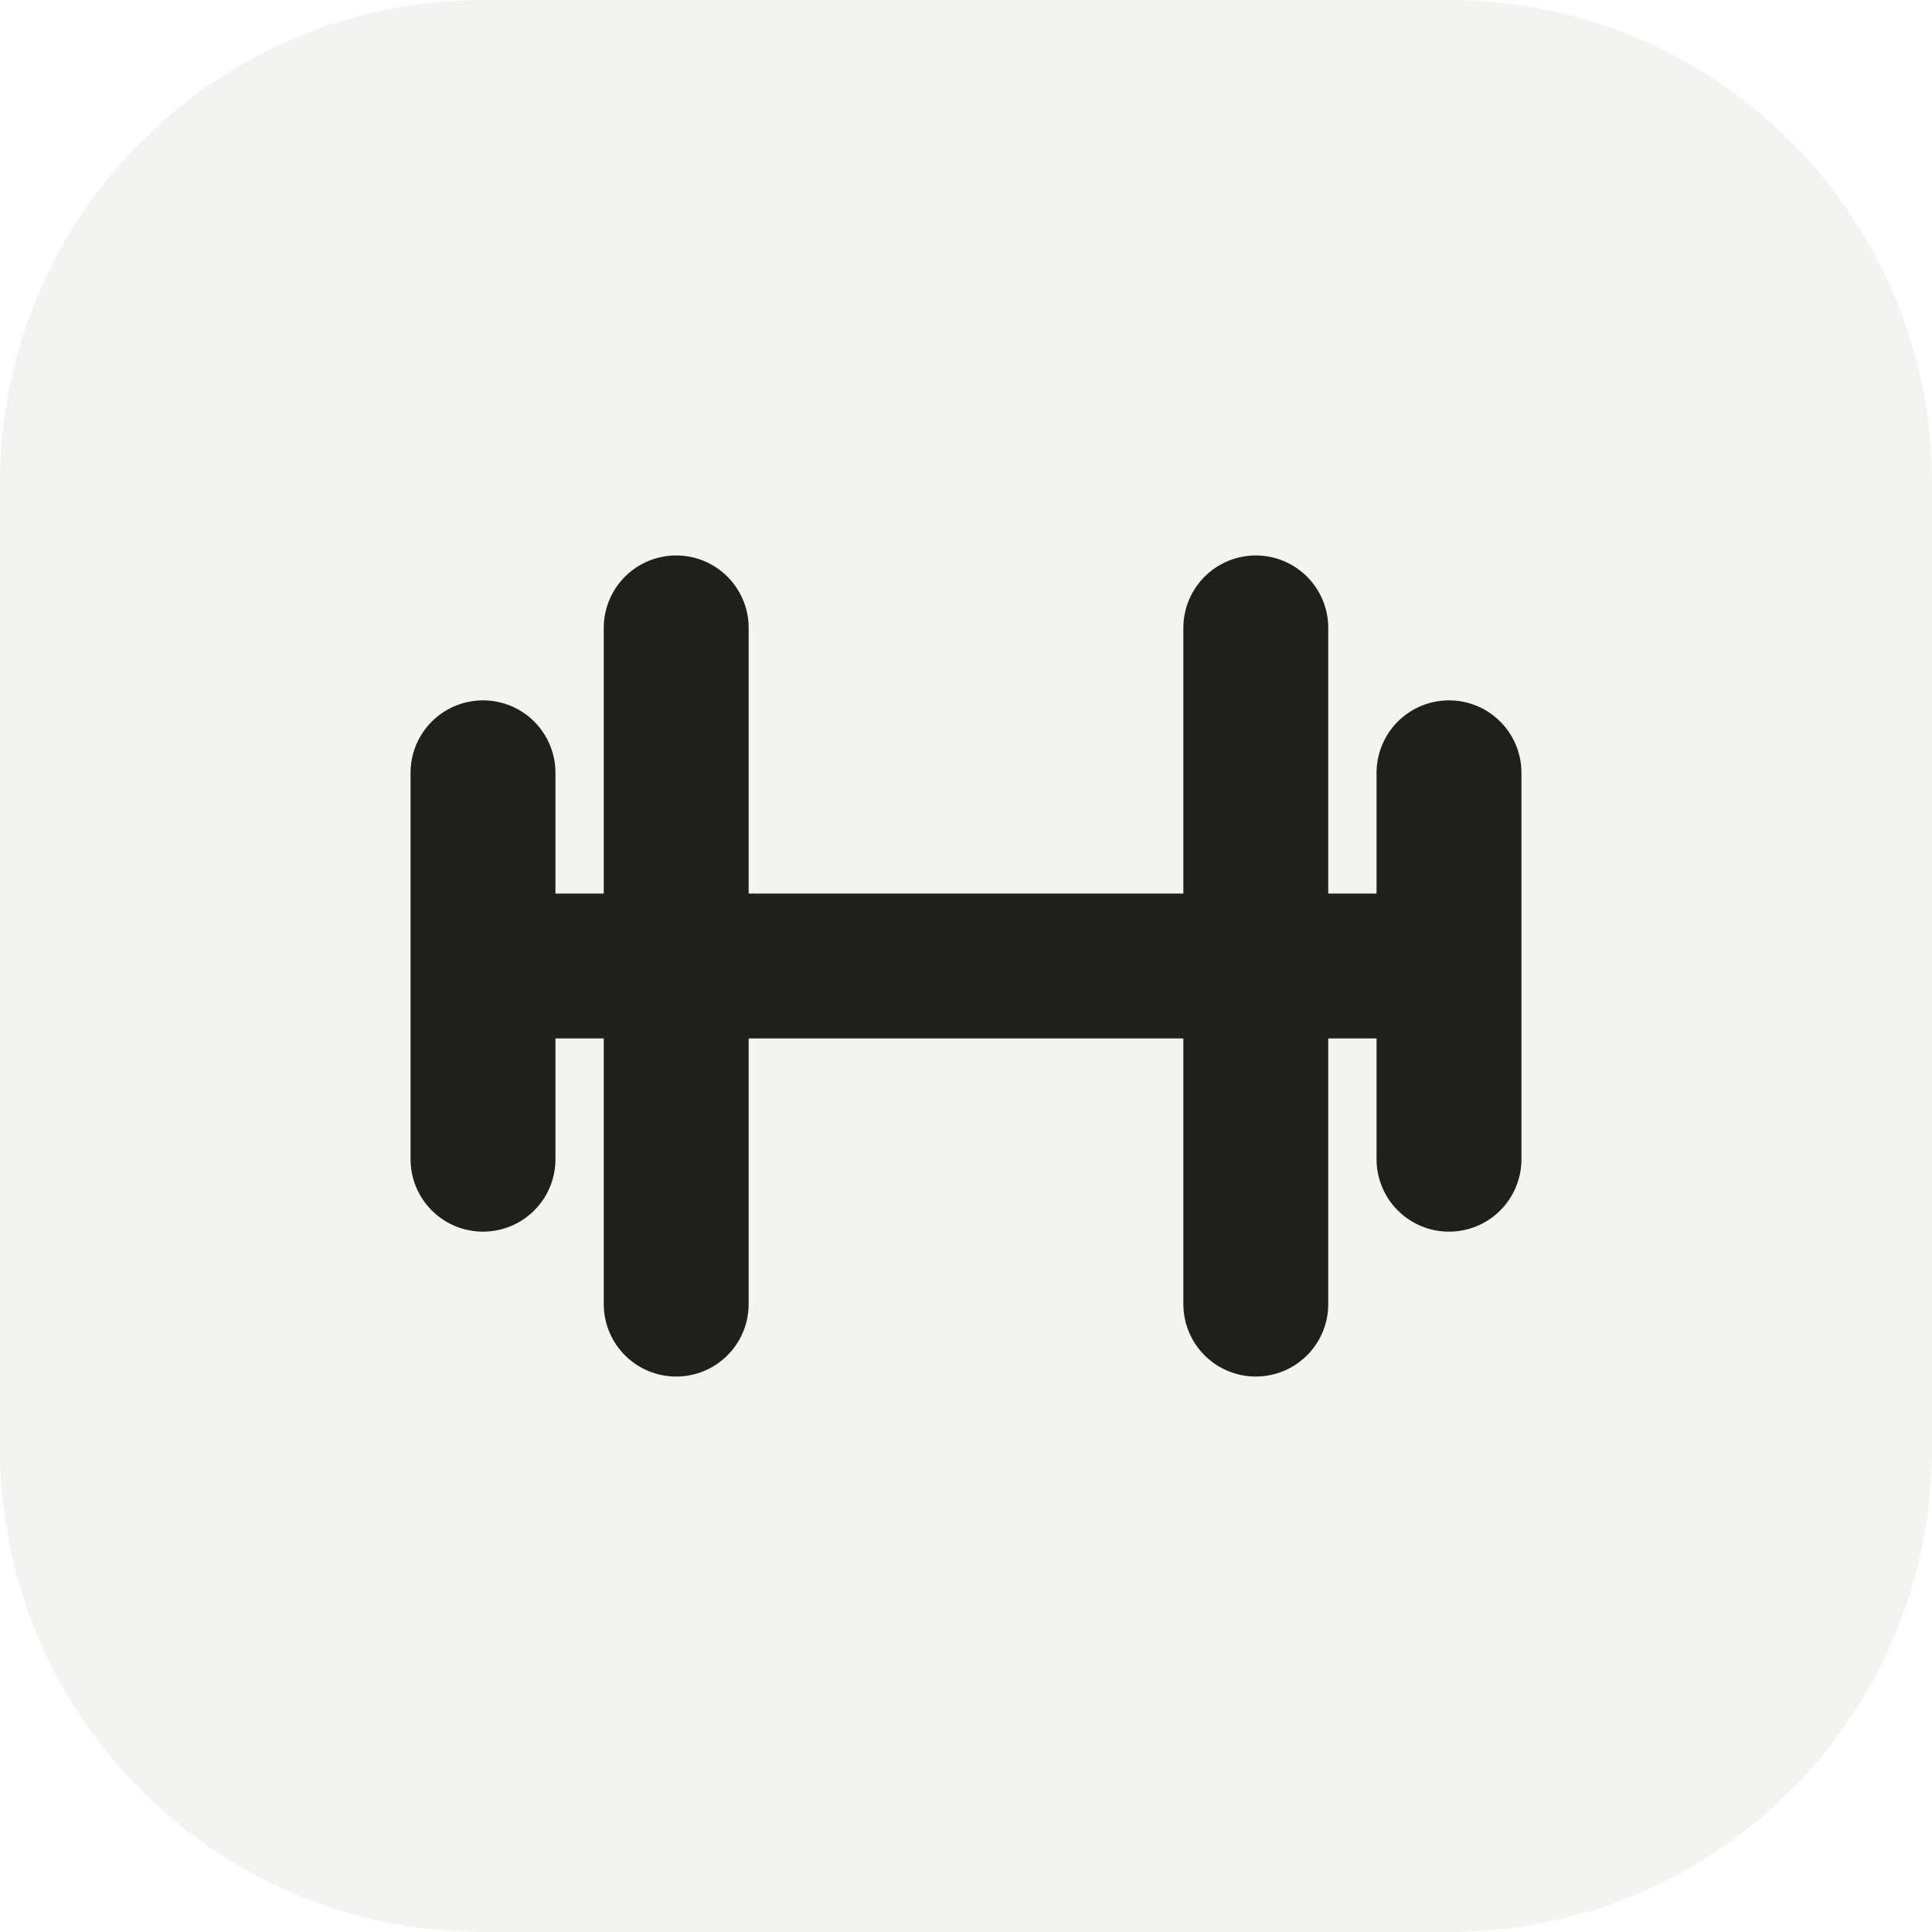
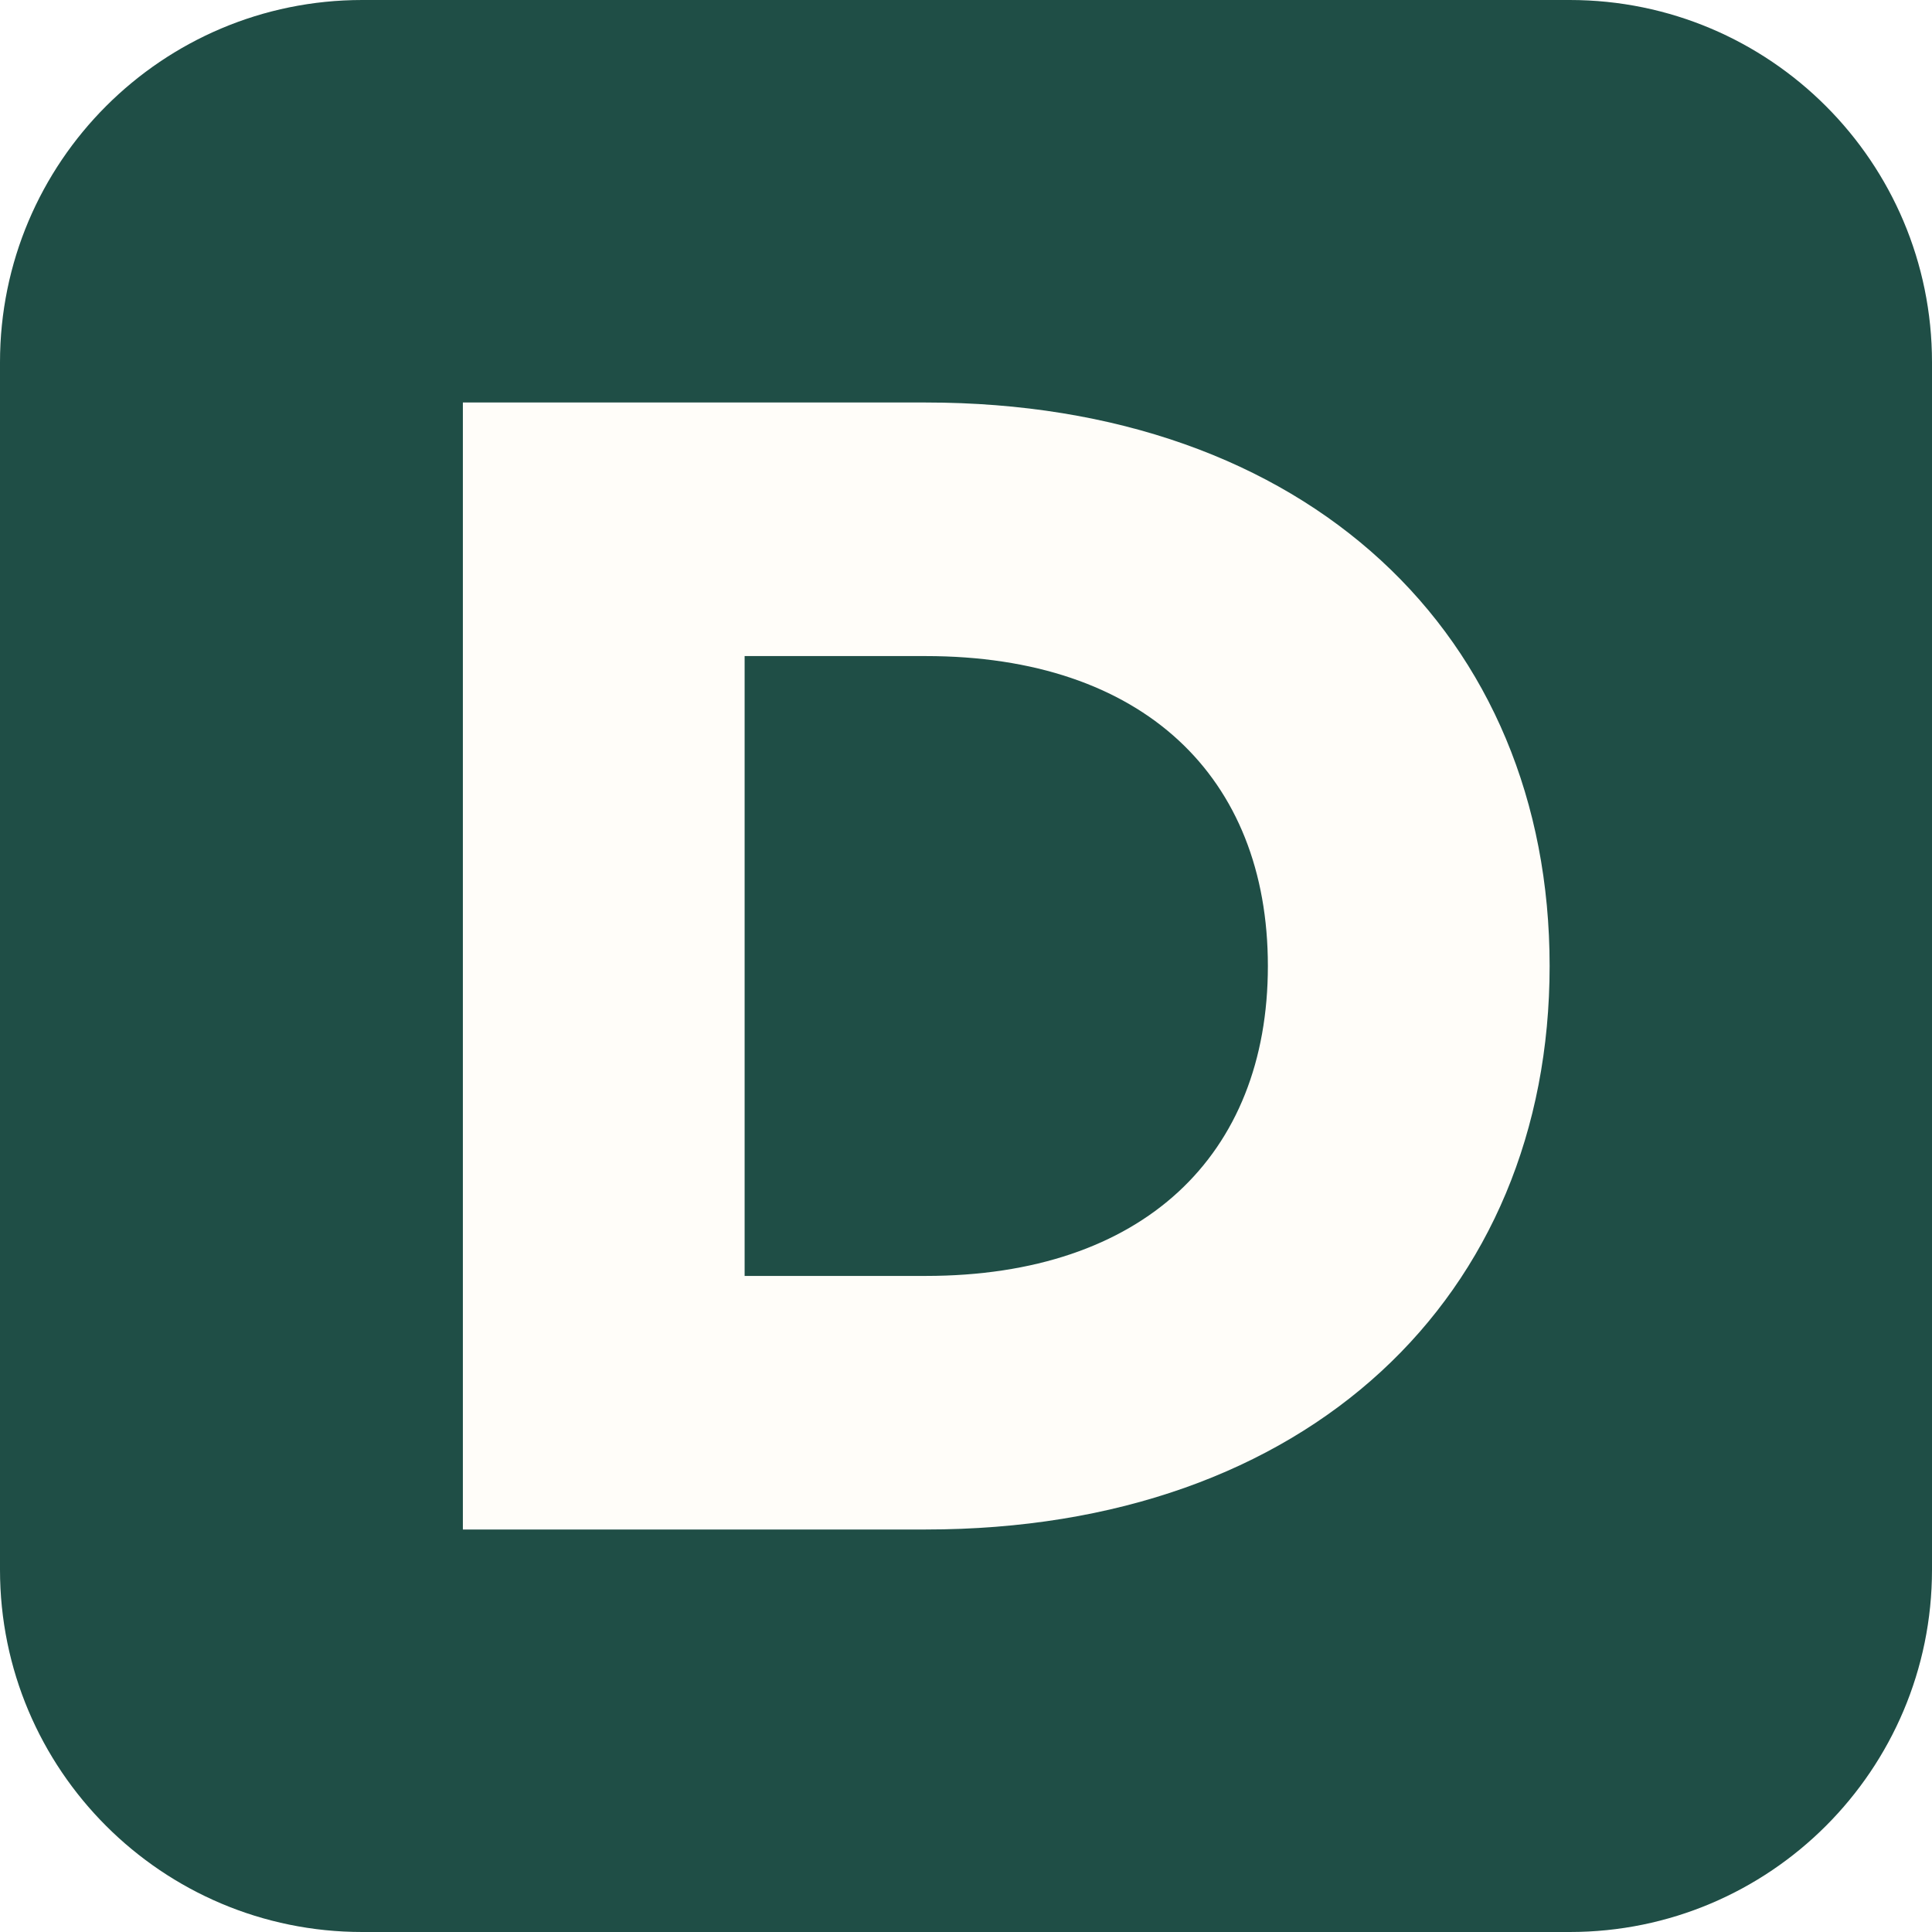
- <svg xmlns="http://www.w3.org/2000/svg" viewBox="0 0 40 40">
-   <rect width="40" height="40" rx="10" fill="#f3f4f1" />
-   <path d="M11 20h18M14 13v14m12-14v14M10 16v8m20-8v8" stroke="#1f201d" stroke-width="3" stroke-linecap="round" />
+ <svg xmlns="http://www.w3.org/2000/svg" viewBox="0 0 48 48">
+   <rect width="48" height="48" rx="9" fill="#1f4e46" />
+   <path fill="#fffdf9" fill-rule="evenodd" d="M11.5 10H23c9.5 0 15.5 5.8 15.5 14s-6 14-15.5 14H11.5zm7 6.3v15.4H23c5.4 0 8.5-3 8.5-7.7s-3.1-7.7-8.5-7.7Z" />
</svg>
